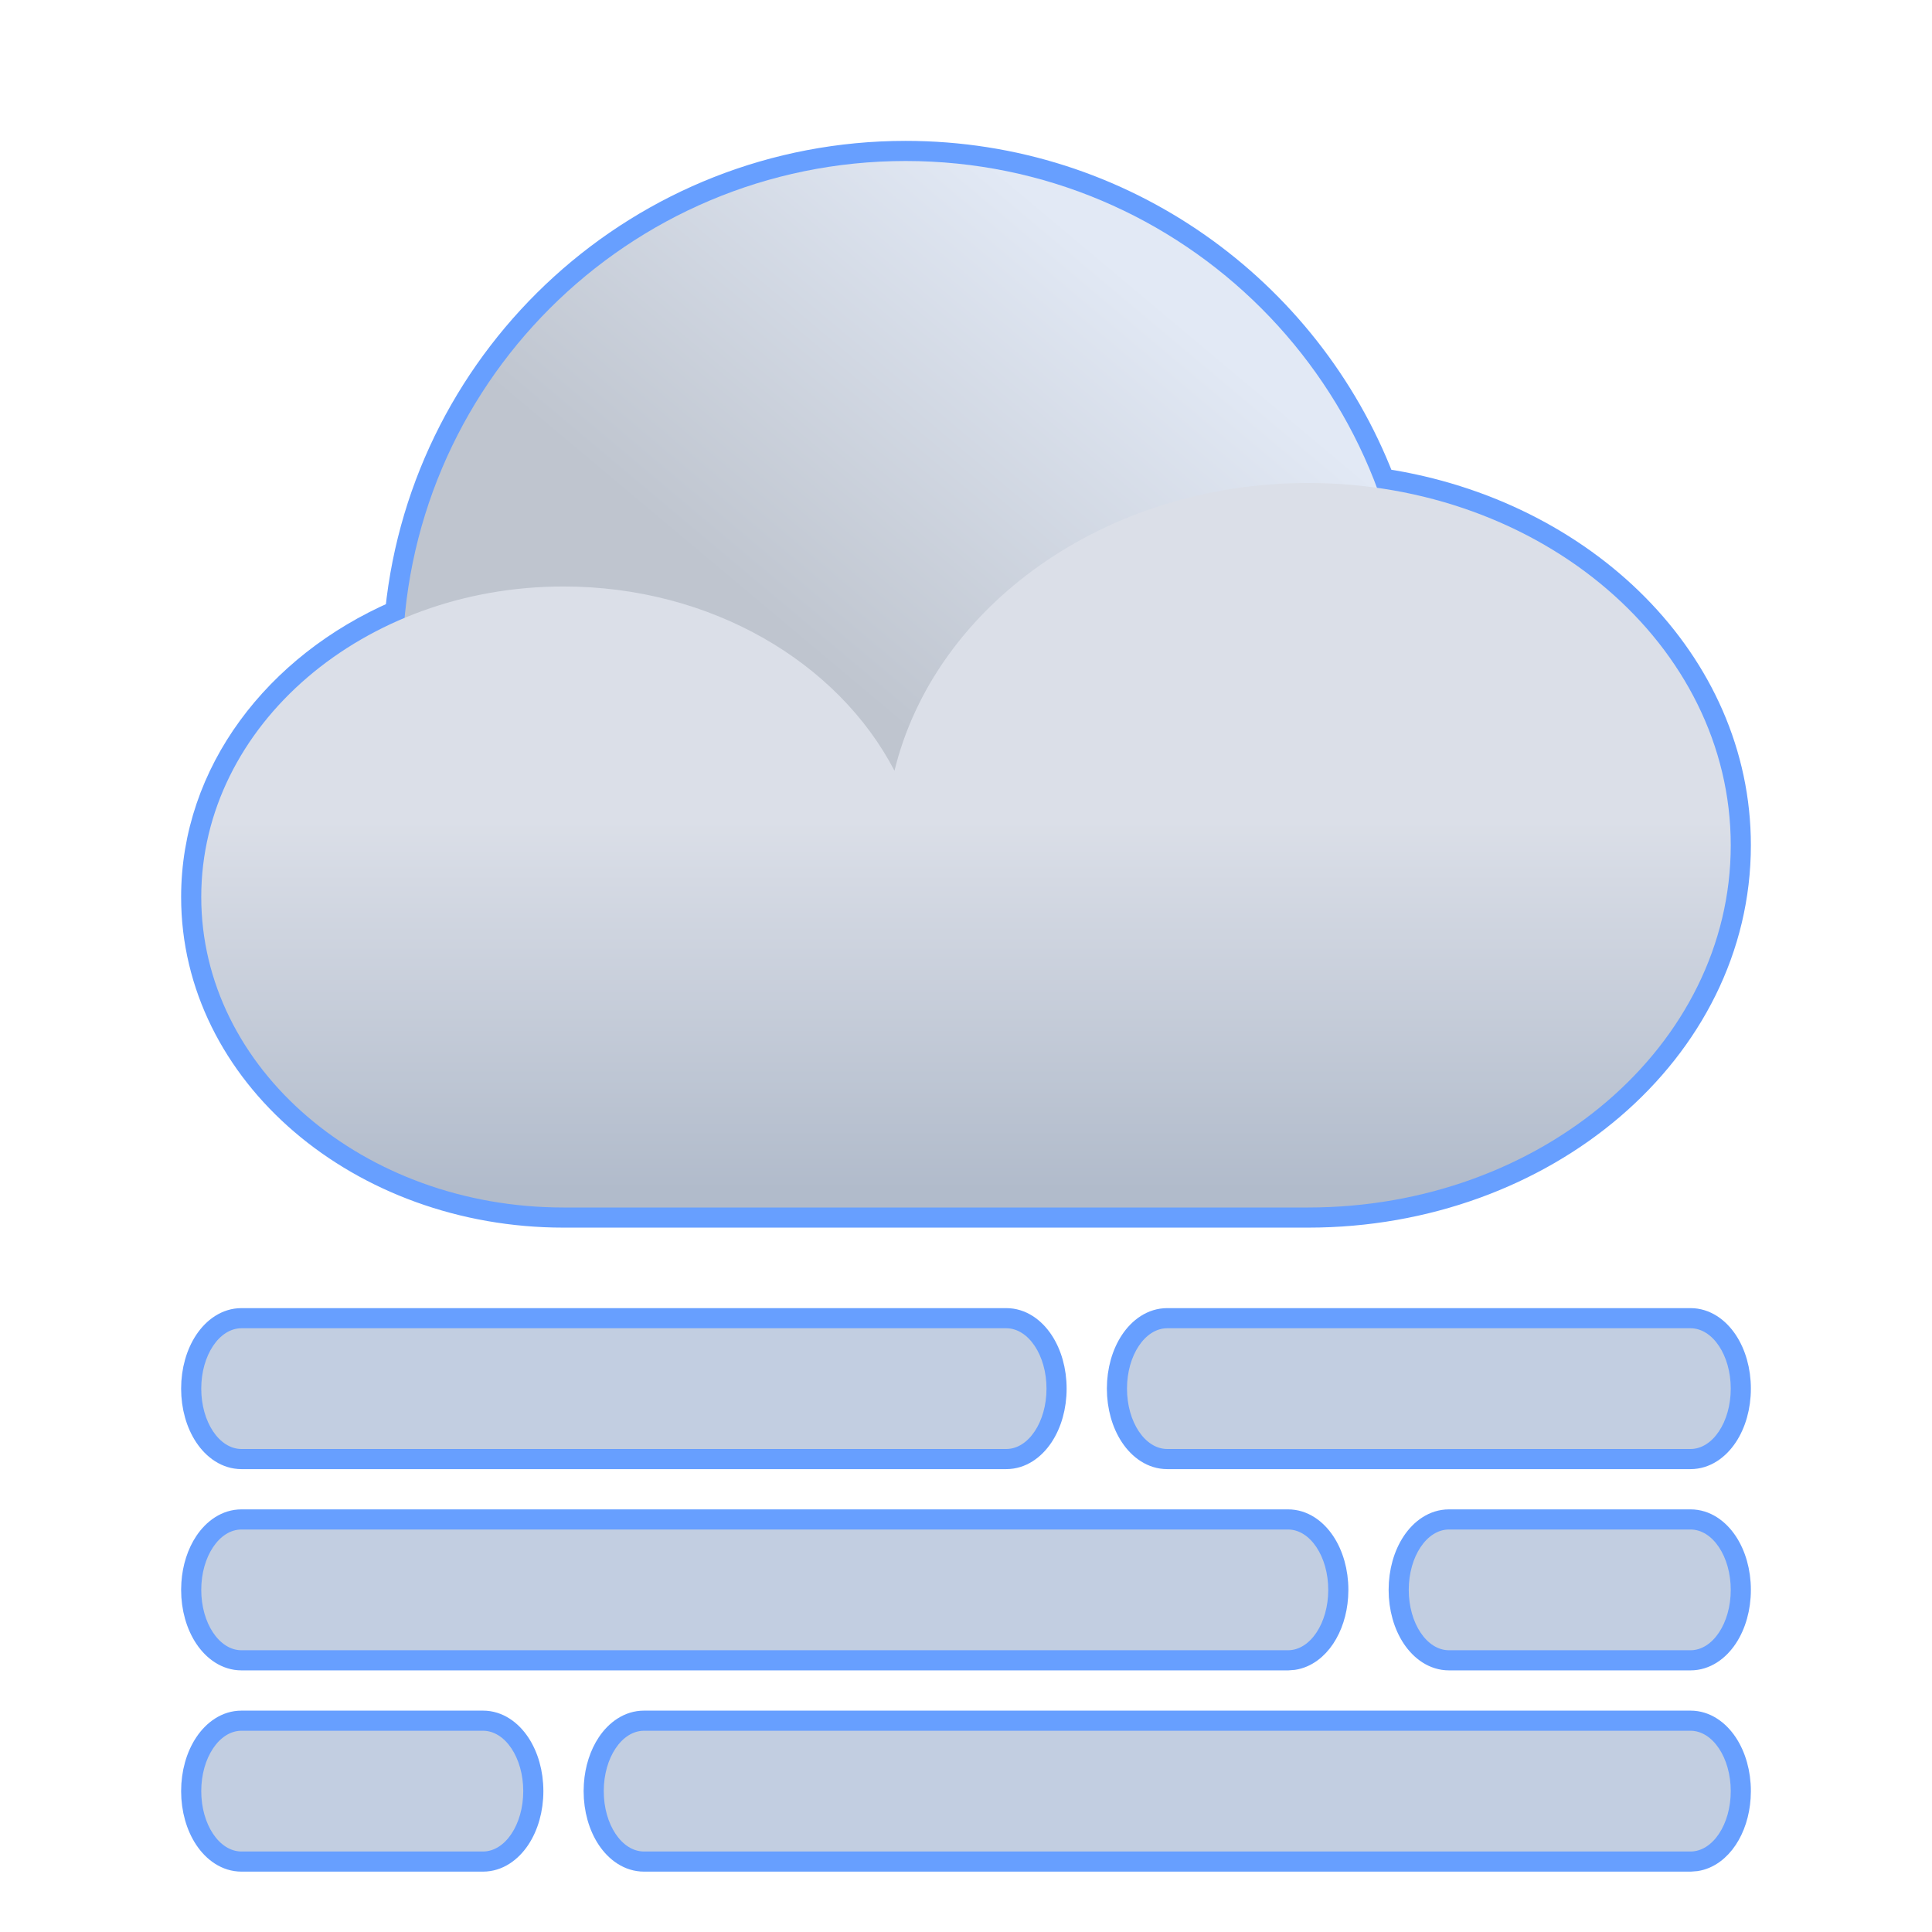
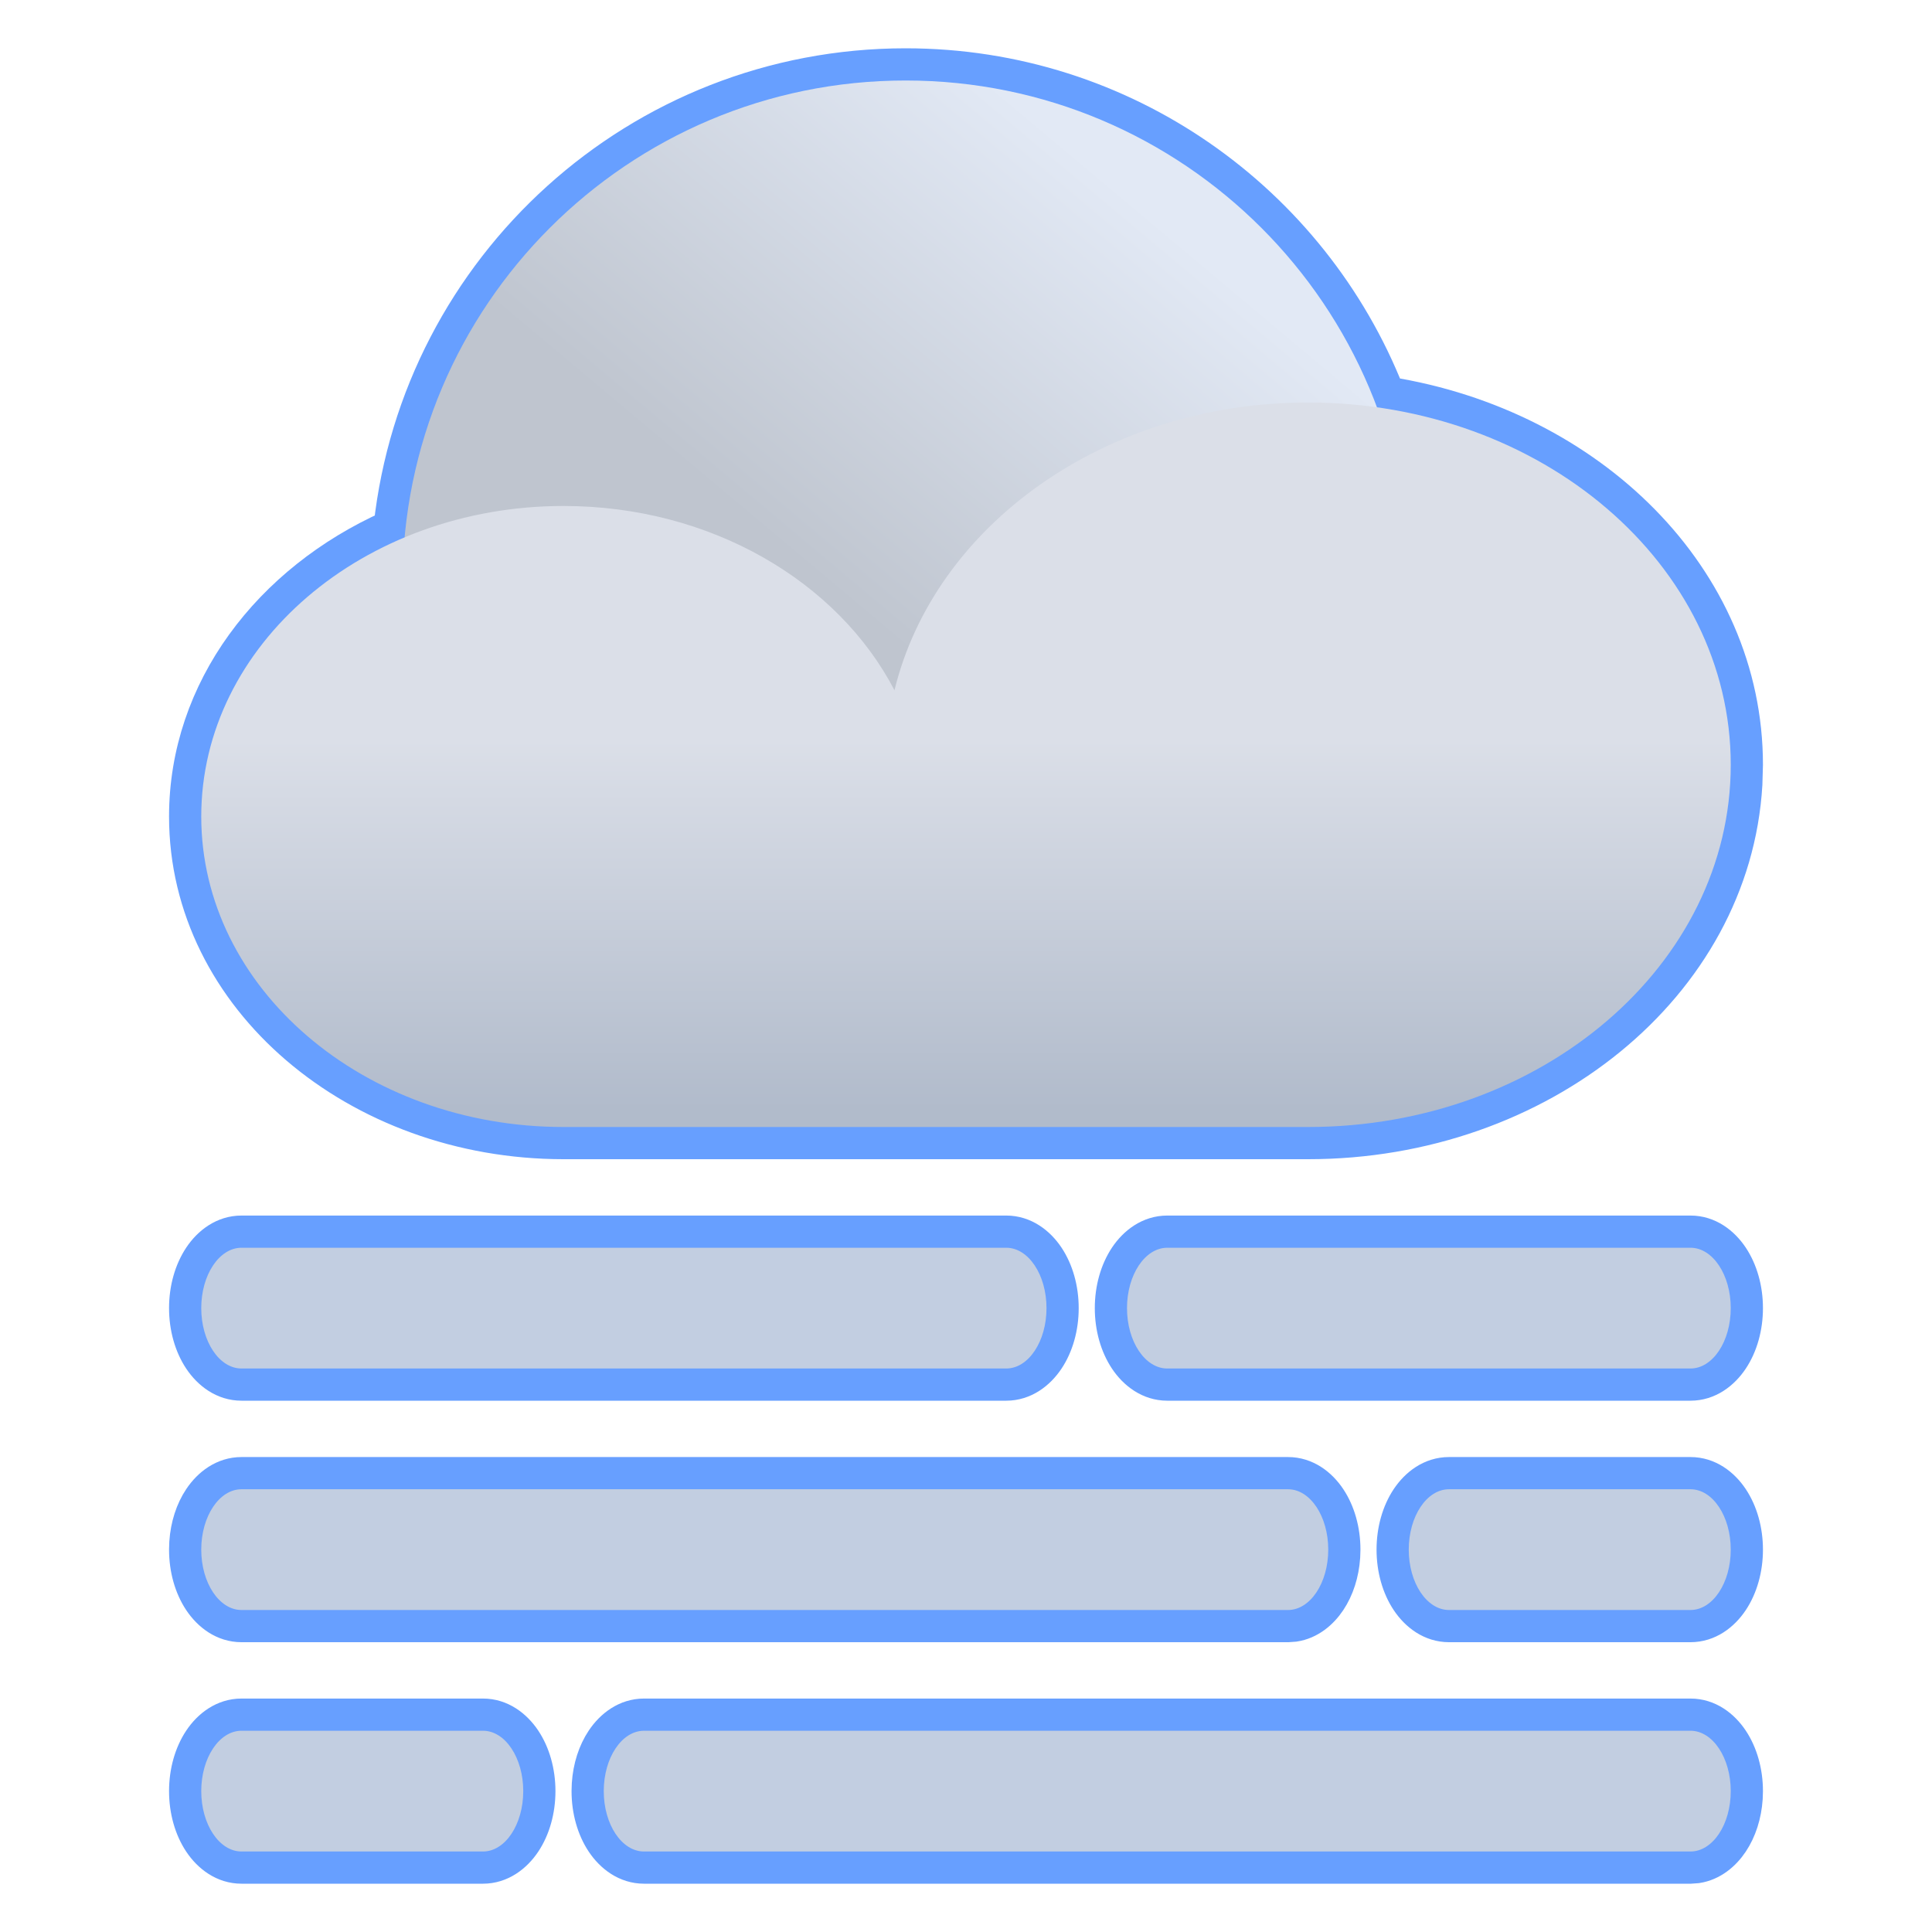
<svg xmlns="http://www.w3.org/2000/svg" width="48" height="48" viewBox="0 0 48 48" fill="none">
-   <path d="M12 42.75C12.386 42.75 12.704 42.985 12.915 43.301C13.127 43.619 13.25 44.043 13.25 44.5C13.25 44.957 13.127 45.381 12.915 45.699C12.704 46.015 12.386 46.25 12 46.25H6C5.614 46.25 5.296 46.015 5.085 45.699C4.873 45.381 4.75 44.957 4.75 44.5C4.75 44.043 4.873 43.619 5.085 43.301C5.296 42.985 5.614 42.75 6 42.75H12ZM42 42.75C42.386 42.75 42.704 42.985 42.915 43.301C43.127 43.619 43.25 44.043 43.25 44.5L43.244 44.67C43.218 45.061 43.1 45.421 42.915 45.699C42.731 45.976 42.464 46.19 42.142 46.239L42 46.25H16C15.614 46.25 15.296 46.015 15.085 45.699C14.873 45.381 14.75 44.957 14.75 44.5L14.756 44.33C14.782 43.939 14.9 43.579 15.085 43.301C15.296 42.985 15.614 42.75 16 42.75H42ZM32 37.75C32.386 37.75 32.704 37.985 32.915 38.301C33.127 38.619 33.25 39.043 33.25 39.5L33.244 39.67C33.218 40.061 33.1 40.421 32.915 40.699C32.731 40.976 32.464 41.19 32.142 41.239L32 41.25H6C5.614 41.25 5.296 41.015 5.085 40.699C4.873 40.381 4.75 39.957 4.75 39.5L4.756 39.33C4.782 38.939 4.9 38.579 5.085 38.301C5.296 37.985 5.614 37.75 6 37.75H32ZM42 37.75C42.386 37.75 42.704 37.985 42.915 38.301C43.127 38.619 43.25 39.043 43.25 39.5C43.25 39.957 43.127 40.381 42.915 40.699C42.704 41.015 42.386 41.25 42 41.25H36C35.614 41.25 35.296 41.015 35.085 40.699C34.873 40.381 34.75 39.957 34.75 39.5C34.75 39.043 34.873 38.619 35.085 38.301C35.296 37.985 35.614 37.75 36 37.75H42ZM25 32.75C25.386 32.75 25.704 32.985 25.915 33.301C26.127 33.619 26.25 34.043 26.25 34.5C26.25 34.957 26.127 35.381 25.915 35.699C25.704 36.015 25.386 36.25 25 36.25H6C5.614 36.25 5.296 36.015 5.085 35.699C4.873 35.381 4.75 34.957 4.75 34.5C4.75 34.043 4.873 33.619 5.085 33.301C5.296 32.985 5.614 32.75 6 32.75H25ZM42 32.75C42.386 32.75 42.704 32.985 42.915 33.301C43.127 33.619 43.25 34.043 43.25 34.5C43.25 34.957 43.127 35.381 42.915 35.699C42.704 36.015 42.386 36.25 42 36.25H29C28.614 36.25 28.296 36.015 28.085 35.699C27.873 35.381 27.75 34.957 27.75 34.5C27.75 34.043 27.873 33.619 28.085 33.301C28.296 32.985 28.614 32.75 29 32.75H42ZM22.5 3.75C27.918 3.75 32.541 7.13 34.388 11.895C39.395 12.658 43.25 16.418 43.25 21C43.25 26.143 38.4 30.25 32.5 30.25H14C8.929 30.25 4.75 26.719 4.75 22.286C4.75 19.166 6.828 16.486 9.82 15.18C10.481 8.758 15.904 3.75 22.5 3.75Z" fill="#679FFF" stroke="#679FFF" stroke-width="0.5" stroke-linecap="round" />
-   <circle cx="22.5" cy="16.5" r="12.5" fill="url(#paint0_linear_38_411)" />
-   <path fill-rule="evenodd" clip-rule="evenodd" d="M32.5 12C38.299 12 43 16.029 43 21C43 25.971 38.299 30 32.5 30C22.338 30 23.652 30 14 30C9.029 30 5 26.546 5 22.286C5 18.025 9.029 14.571 14 14.571C17.667 14.571 20.82 16.452 22.223 19.149C23.218 15.067 27.441 12 32.5 12Z" fill="url(#paint1_linear_38_411)" />
-   <path d="M25 36H6C5.448 36 5 35.328 5 34.5C5 33.672 5.448 33 6 33H25C25.552 33 26 33.672 26 34.5C26 35.328 25.552 36 25 36Z" fill="#C2CEE1" />
-   <path d="M42 36H29C28.448 36 28 35.328 28 34.5C28 33.672 28.448 33 29 33H42C42.552 33 43 33.672 43 34.5C43 35.328 42.552 36 42 36Z" fill="#C2CEE1" />
-   <path d="M42 41H36C35.448 41 35 40.328 35 39.5C35 38.672 35.448 38 36 38H42C42.552 38 43 38.672 43 39.5C43 40.328 42.552 41 42 41Z" fill="#C2CEE1" />
+   <path d="M12 42.6C12.451 42.6 12.811 42.875 13.04 43.218C13.27 43.563 13.4 44.018 13.4 44.5C13.4 44.982 13.27 45.437 13.04 45.782C12.811 46.125 12.451 46.4 12 46.4H6C5.548 46.4 5.189 46.125 4.96 45.782C4.73 45.437 4.6 44.982 4.6 44.5C4.6 44.018 4.73 43.563 4.96 43.218C5.189 42.875 5.548 42.6 6 42.6H12ZM42 42.6C42.452 42.6 42.811 42.875 43.04 43.218C43.27 43.563 43.4 44.018 43.4 44.5L43.394 44.68C43.366 45.094 43.242 45.48 43.04 45.782C42.84 46.082 42.539 46.33 42.165 46.388L42 46.4H16C15.549 46.4 15.189 46.125 14.96 45.782C14.73 45.437 14.6 44.982 14.6 44.5L14.606 44.32C14.634 43.906 14.758 43.52 14.96 43.218C15.189 42.875 15.549 42.6 16 42.6H42ZM32 36.6C32.452 36.6 32.811 36.875 33.04 37.218C33.27 37.563 33.4 38.018 33.4 38.5L33.394 38.68C33.366 39.094 33.242 39.48 33.04 39.782C32.84 40.082 32.539 40.33 32.165 40.388L32 40.4H6C5.548 40.4 5.189 40.125 4.96 39.782C4.73 39.437 4.6 38.982 4.6 38.5L4.606 38.32C4.634 37.906 4.758 37.52 4.96 37.218C5.189 36.875 5.548 36.6 6 36.6H32ZM42 36.6C42.452 36.6 42.811 36.875 43.04 37.218C43.27 37.563 43.4 38.018 43.4 38.5C43.4 38.982 43.27 39.437 43.04 39.782C42.811 40.125 42.452 40.4 42 40.4H36C35.548 40.4 35.189 40.125 34.96 39.782C34.73 39.437 34.6 38.982 34.6 38.5C34.6 38.018 34.73 37.563 34.96 37.218C35.189 36.875 35.548 36.6 36 36.6H42ZM25 30.6C25.451 30.6 25.811 30.875 26.04 31.218C26.27 31.564 26.4 32.018 26.4 32.5C26.4 32.982 26.27 33.437 26.04 33.782C25.811 34.125 25.451 34.4 25 34.4H6C5.548 34.4 5.189 34.125 4.96 33.782C4.73 33.437 4.6 32.982 4.6 32.5C4.6 32.018 4.73 31.564 4.96 31.218C5.189 30.875 5.548 30.6 6 30.6H25ZM42 30.6C42.452 30.6 42.811 30.875 43.04 31.218C43.27 31.564 43.4 32.018 43.4 32.5C43.4 32.982 43.27 33.437 43.04 33.782C42.811 34.125 42.452 34.4 42 34.4H29C28.549 34.4 28.189 34.125 27.96 33.782C27.73 33.437 27.6 32.982 27.6 32.5C27.6 32.018 27.73 31.564 27.96 31.218C28.189 30.875 28.549 30.6 29 30.6H42ZM22.5 1.6C27.951 1.6 32.607 4.983 34.496 9.761C39.517 10.562 43.4 14.353 43.4 19L43.386 19.488C43.09 24.502 38.274 28.4 32.5 28.4H14C8.869 28.4 4.6 24.823 4.6 20.286C4.6 17.122 6.689 14.415 9.682 13.077C10.39 6.622 15.857 1.6 22.5 1.6Z" fill="#679FFF" stroke="#679FFF" stroke-width="0.8" stroke-linecap="round" />
+   <circle cx="22.5" cy="14.5" r="12.5" fill="url(#paint0_linear_38_411)" />
+   <path fill-rule="evenodd" clip-rule="evenodd" d="M32.5 10C38.299 10 43 14.029 43 19C43 23.971 38.299 28 32.5 28C22.338 28 23.652 28 14 28C9.029 28 5 24.546 5 20.286C5 16.025 9.029 12.571 14 12.571C17.667 12.571 20.82 14.452 22.223 17.149C23.218 13.067 27.441 10 32.5 10Z" fill="url(#paint1_linear_38_411)" />
+   <path d="M25 34H6C5.448 34 5 33.328 5 32.5C5 31.672 5.448 31 6 31H25C25.552 31 26 31.672 26 32.5C26 33.328 25.552 34 25 34Z" fill="#C2CEE1" />
+   <path d="M42 34H29C28.448 34 28 33.328 28 32.5C28 31.672 28.448 31 29 31H42C42.552 31 43 31.672 43 32.5C43 33.328 42.552 34 42 34Z" fill="#C2CEE1" />
+   <path d="M42 40H36C35.448 40 35 39.328 35 38.5C35 37.672 35.448 37 36 37H42C42.552 37 43 37.672 43 38.5C43 39.328 42.552 40 42 40Z" fill="#C2CEE1" />
  <path d="M12 46H6C5.448 46 5 45.328 5 44.5C5 43.672 5.448 43 6 43H12C12.552 43 13 43.672 13 44.5C13 45.328 12.552 46 12 46Z" fill="#C2CEE1" />
-   <path d="M32 41L6 41C5.448 41 5 40.328 5 39.5C5 38.672 5.448 38 6 38L32 38C32.552 38 33 38.672 33 39.5C33 40.328 32.552 41 32 41Z" fill="#C2CEE1" />
+   <path d="M32 40L6 40C5.448 40 5 39.328 5 38.5C5 37.672 5.448 37 6 37L32 37C32.552 37 33 37.672 33 38.5C33 39.328 32.552 40 32 40Z" fill="#C2CEE1" />
  <path d="M42 46L16 46C15.448 46 15 45.328 15 44.5C15 43.672 15.448 43 16 43L42 43C42.552 43 43 43.672 43 44.5C43 45.328 42.552 46 42 46Z" fill="#C2CEE1" />
  <defs>
-     <linearGradient id="paint0_linear_38_411" x1="30" y1="8.5" x2="17" y2="24" gradientUnits="userSpaceOnUse">
+     <linearGradient id="paint0_linear_38_411" x1="30" y1="6.5" x2="17" y2="22" gradientUnits="userSpaceOnUse">
      <stop stop-color="#E2E9F5" />
      <stop offset="0.606" stop-color="#BFC5CF" />
    </linearGradient>
-     <linearGradient id="paint1_linear_38_411" x1="24" y1="12" x2="24" y2="30" gradientUnits="userSpaceOnUse">
+     <linearGradient id="paint1_linear_38_411" x1="24" y1="10" x2="24" y2="28" gradientUnits="userSpaceOnUse">
      <stop offset="0.466" stop-color="#DBDFE8" />
      <stop offset="0.976" stop-color="#B1BBCB" />
    </linearGradient>
  </defs>
</svg>
